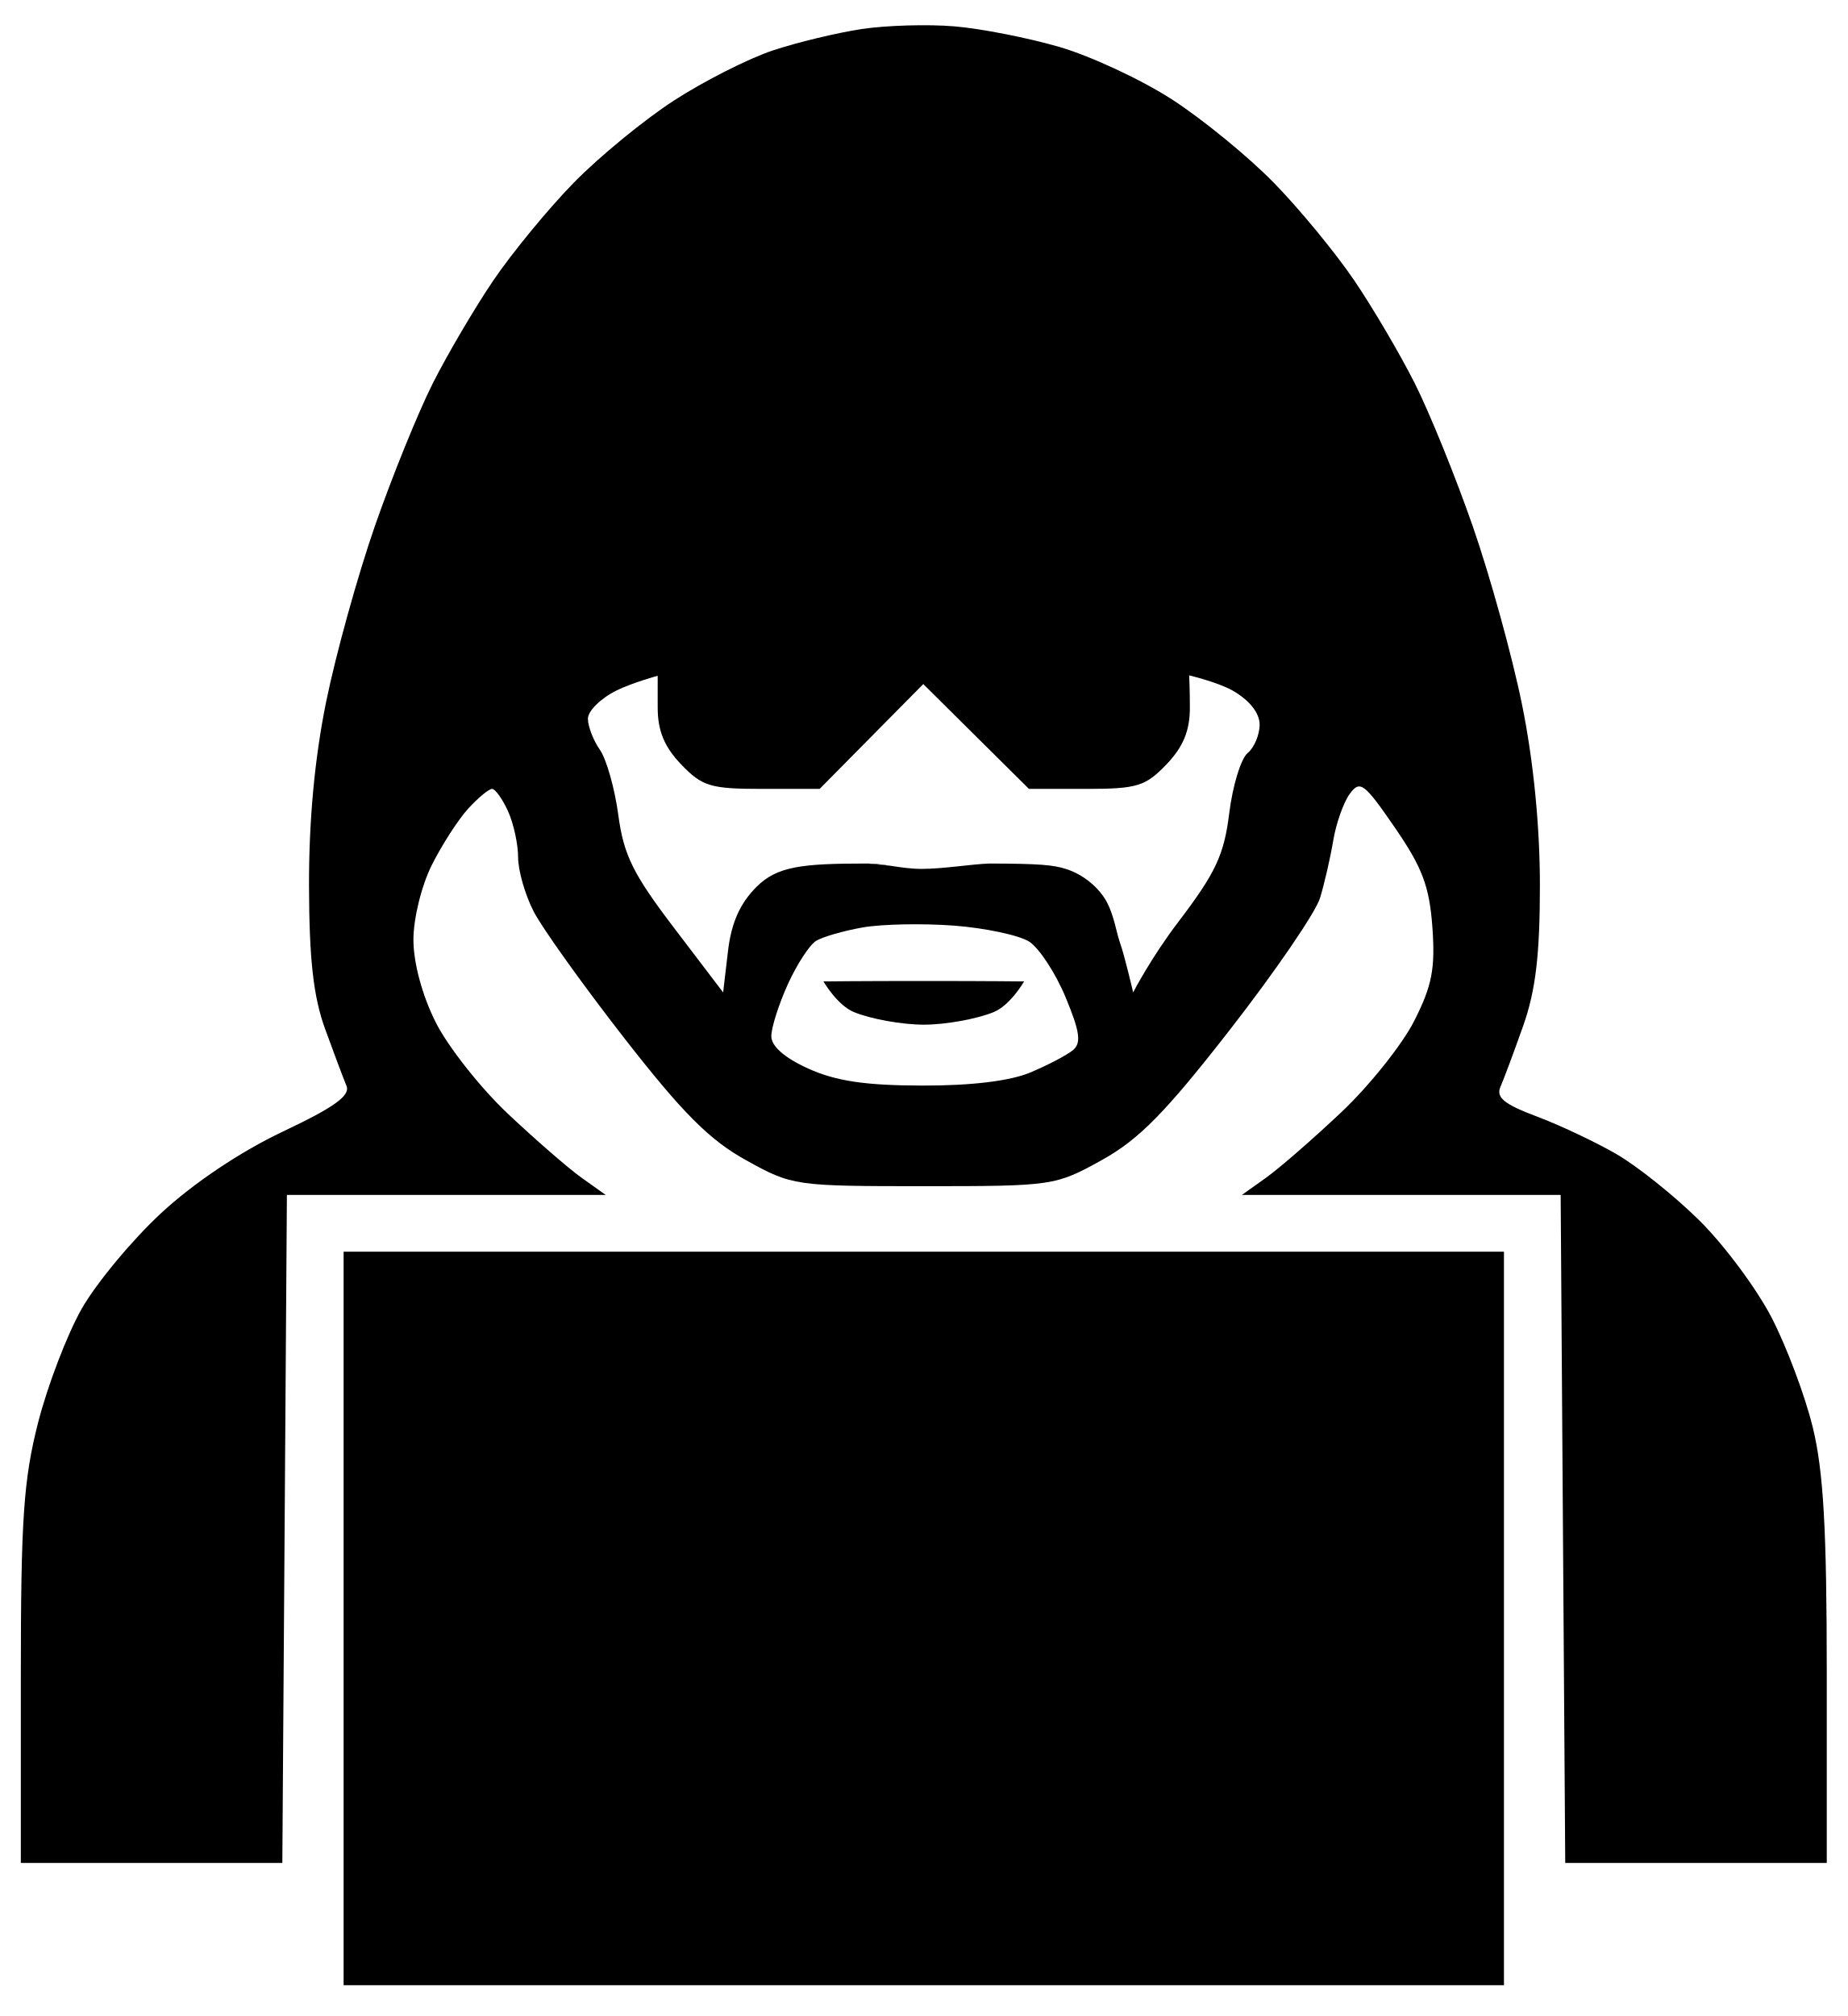
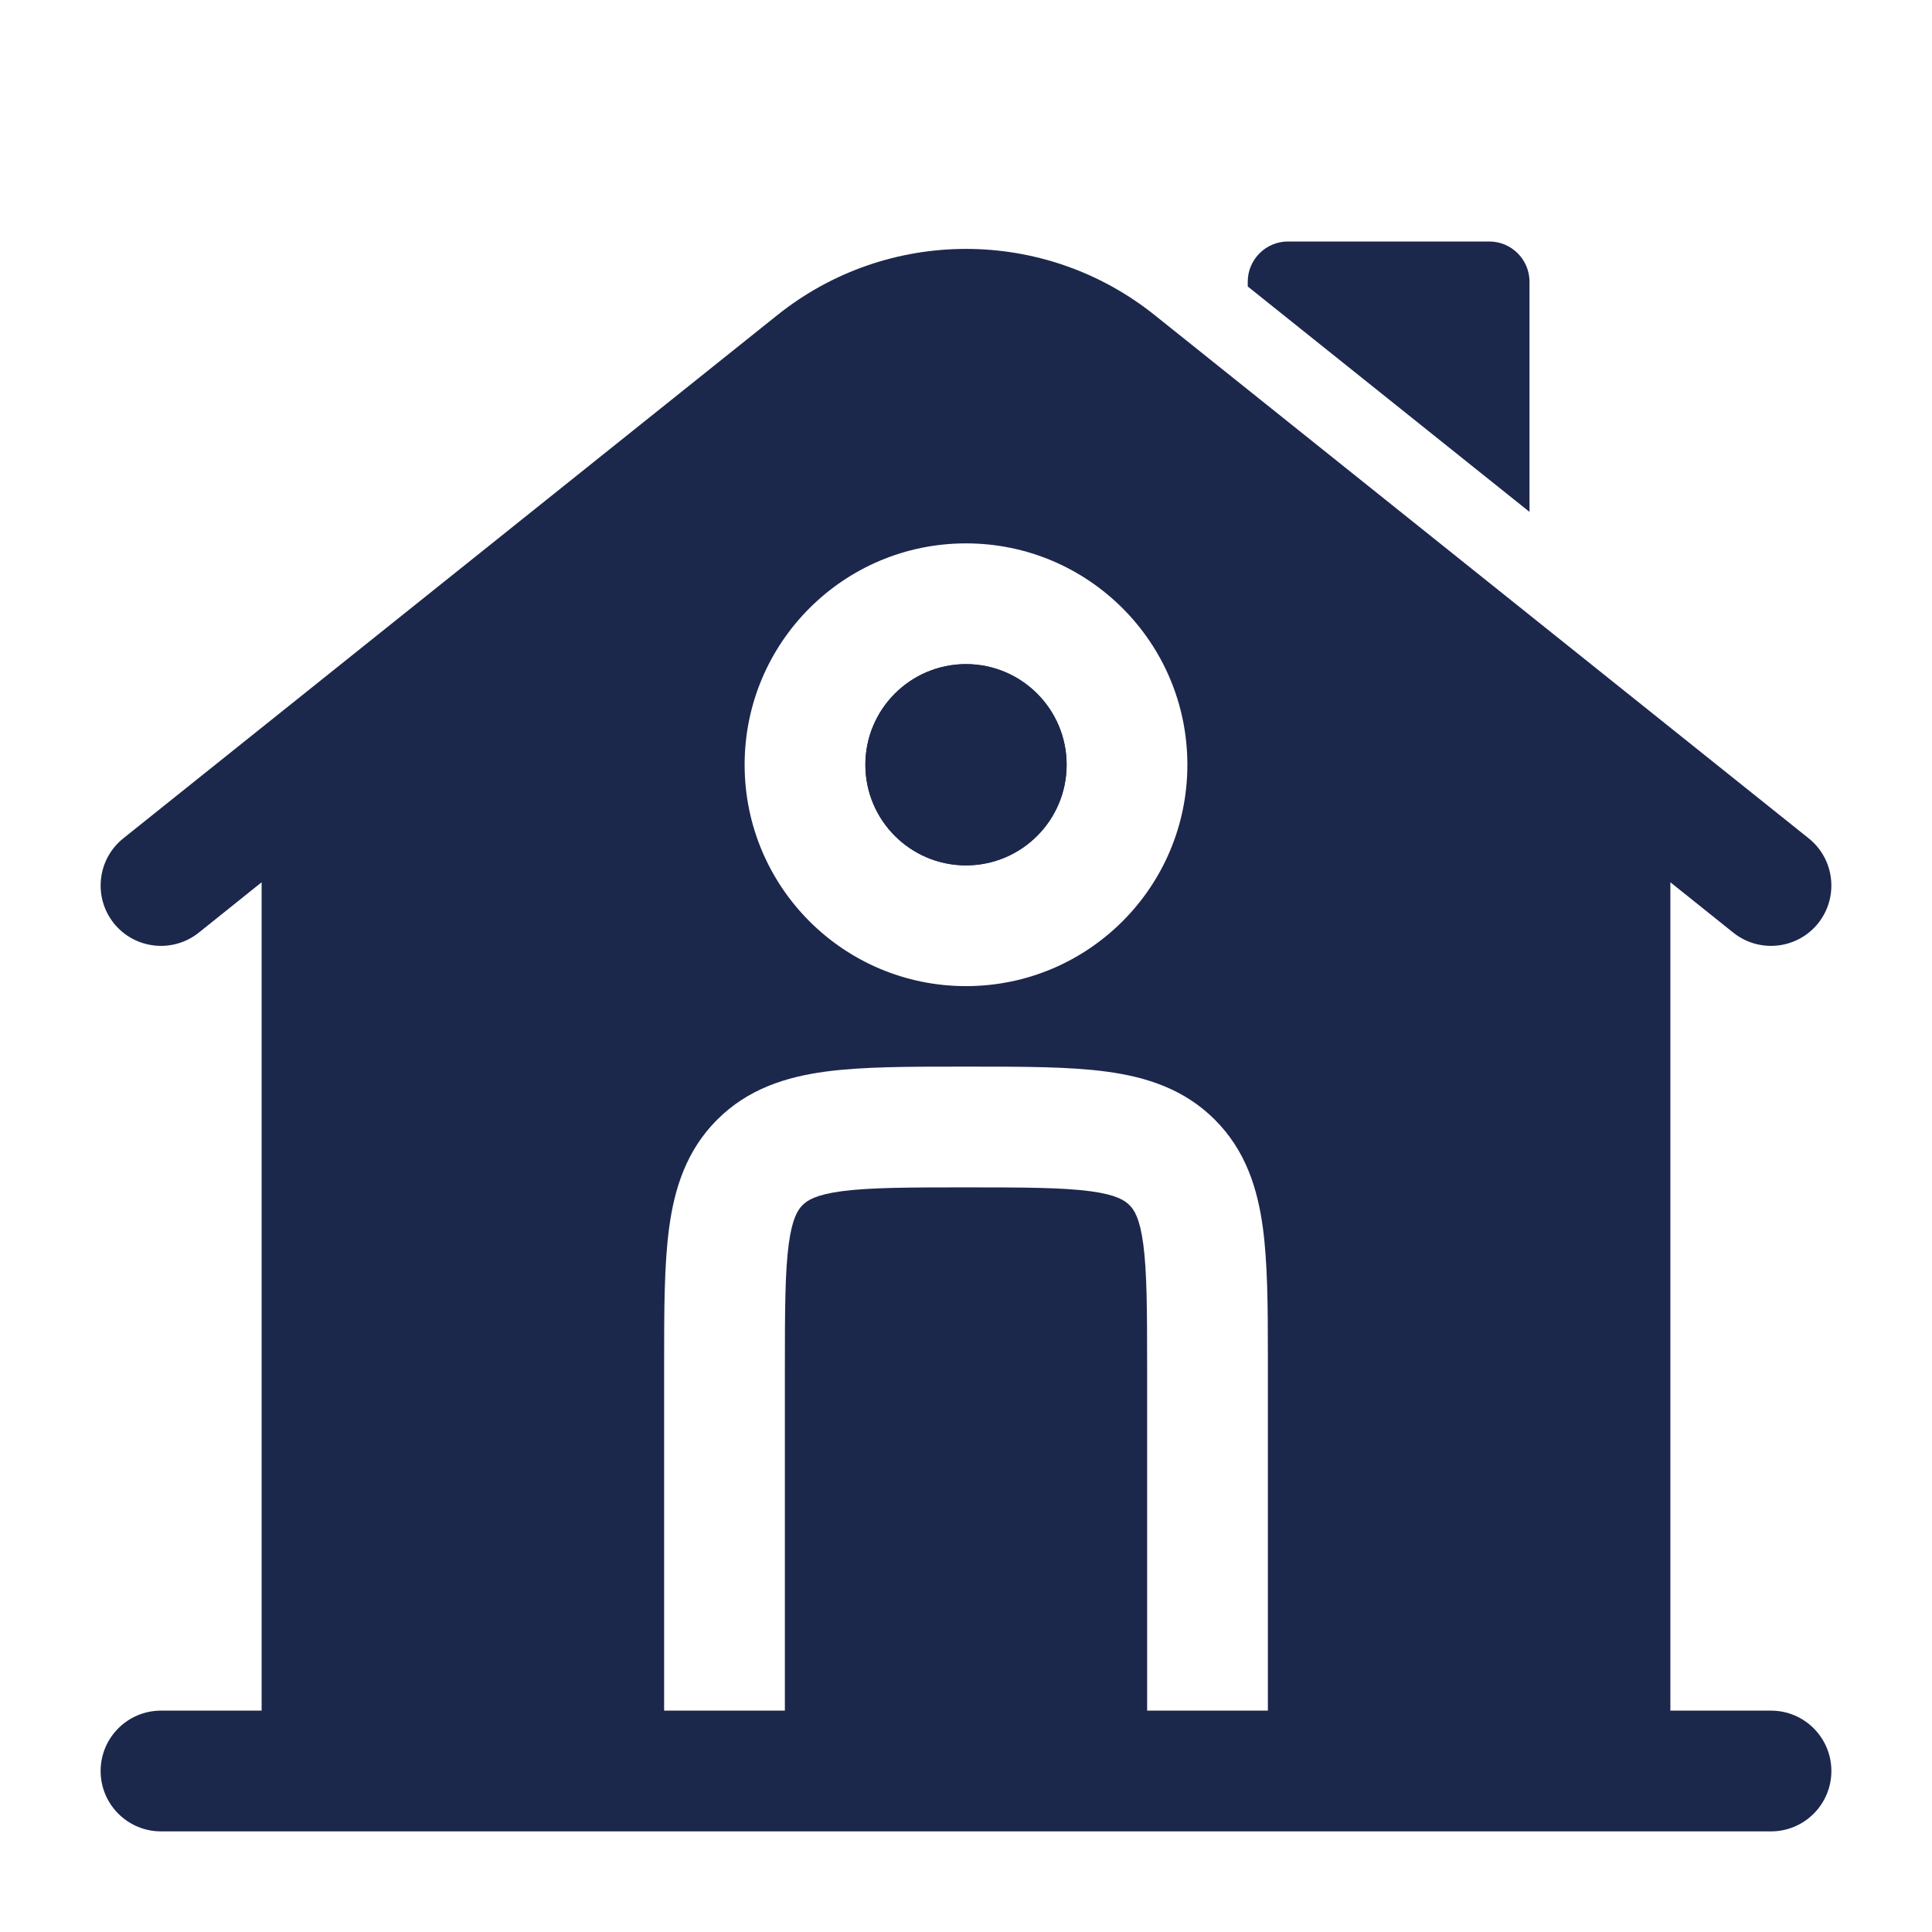
- <svg xmlns="http://www.w3.org/2000/svg" width="55" height="60" viewBox="0 0 55 60" fill="none">
-   <path fill-rule="evenodd" clip-rule="evenodd" d="M25.81 25.7L26.531 25.77L26.542 25.772C26.286 25.733 26.045 25.697 25.81 25.7ZM25.412 30.119C24.917 29.912 24.511 29.209 24.511 29.209C24.511 29.209 25.583 29.196 27.498 29.196C29.412 29.196 30.484 29.209 30.484 29.209C30.484 29.209 30.079 29.912 29.584 30.119C29.088 30.326 28.15 30.496 27.498 30.496C26.846 30.496 25.907 30.326 25.412 30.119ZM10.228 59.083V48.168V37.253H27.498H44.767V48.168V59.083H27.498H10.228Z" fill="black" />
-   <path fill-rule="evenodd" clip-rule="evenodd" d="M25.651 0.864C24.92 0.974 23.73 1.261 23.005 1.501C22.281 1.742 20.958 2.411 20.067 2.988C19.176 3.564 17.827 4.671 17.07 5.447C16.313 6.223 15.24 7.528 14.685 8.346C14.13 9.165 13.318 10.545 12.881 11.412C12.444 12.278 11.669 14.191 11.157 15.661C10.646 17.131 9.994 19.481 9.709 20.882C9.365 22.572 9.193 24.424 9.198 26.378C9.204 28.558 9.329 29.665 9.678 30.626C9.937 31.34 10.223 32.1 10.313 32.315C10.435 32.606 9.957 32.951 8.422 33.677C7.156 34.276 5.765 35.208 4.798 36.103C3.936 36.903 2.875 38.178 2.44 38.937C2.006 39.697 1.419 41.226 1.135 42.335C0.7 44.038 0.62 45.217 0.62 49.898V55.444H4.512H8.404L8.472 45.504L8.54 35.563H13.285H18.029L17.31 35.051C16.914 34.769 15.922 33.906 15.104 33.134C14.287 32.361 13.323 31.136 12.962 30.412C12.563 29.611 12.306 28.652 12.306 27.965C12.306 27.335 12.548 26.353 12.855 25.742C13.156 25.141 13.644 24.385 13.939 24.064C14.233 23.742 14.552 23.479 14.647 23.479C14.742 23.479 14.955 23.777 15.121 24.141C15.287 24.505 15.422 25.123 15.422 25.515C15.422 25.907 15.63 26.633 15.885 27.127C16.139 27.622 17.351 29.316 18.578 30.891C20.318 33.124 21.116 33.926 22.206 34.529C23.581 35.292 23.661 35.303 27.498 35.303C31.336 35.303 31.414 35.292 32.793 34.528C33.905 33.912 34.692 33.111 36.623 30.63C37.96 28.912 39.161 27.156 39.292 26.727C39.423 26.299 39.599 25.53 39.685 25.018C39.77 24.507 39.991 23.881 40.176 23.628C40.483 23.209 40.605 23.301 41.52 24.631C42.338 25.819 42.548 26.378 42.637 27.599C42.725 28.829 42.627 29.337 42.096 30.384C41.739 31.089 40.762 32.312 39.926 33.102C39.089 33.892 38.081 34.769 37.686 35.051L36.967 35.563H41.711H46.455L46.523 45.504L46.591 55.444H50.483H54.376V49.809C54.376 45.5 54.277 43.771 53.956 42.467C53.726 41.529 53.173 40.059 52.728 39.202C52.282 38.344 51.318 37.049 50.584 36.323C49.85 35.597 48.738 34.708 48.112 34.346C47.487 33.985 46.414 33.479 45.728 33.222C44.765 32.86 44.524 32.66 44.665 32.34C44.765 32.112 45.07 31.294 45.342 30.524C45.71 29.481 45.837 28.414 45.837 26.353C45.837 24.581 45.645 22.638 45.303 20.959C45.009 19.515 44.35 17.131 43.838 15.661C43.327 14.191 42.551 12.278 42.114 11.412C41.678 10.545 40.866 9.165 40.311 8.346C39.756 7.528 38.683 6.223 37.925 5.447C37.168 4.671 35.803 3.553 34.891 2.963C33.979 2.373 32.468 1.669 31.534 1.397C30.599 1.125 29.192 0.849 28.407 0.784C27.621 0.718 26.381 0.754 25.651 0.864ZM19.577 21.061C19.577 21.749 19.775 22.228 20.275 22.75C20.901 23.404 21.148 23.479 22.685 23.479H24.398L25.94 21.919L27.483 20.359L29.055 21.919L30.628 23.479H32.325C33.846 23.479 34.095 23.403 34.721 22.75C35.22 22.228 35.418 21.749 35.418 21.061C35.418 20.533 35.397 20.1 35.397 20.1C35.397 20.1 36.255 20.305 36.694 20.555C37.191 20.838 37.493 21.218 37.494 21.563C37.495 21.867 37.334 22.251 37.135 22.415C36.937 22.58 36.691 23.384 36.59 24.201C36.436 25.444 36.188 25.974 35.078 27.433C34.25 28.521 33.73 29.536 33.73 29.536C33.73 29.536 33.471 28.428 33.345 28.079C33.236 27.779 33.168 27.276 32.956 26.866C32.724 26.416 32.234 26.017 31.722 25.86C31.347 25.744 30.975 25.704 29.445 25.7C28.926 25.719 28.06 25.86 27.441 25.86C27.12 25.86 26.825 25.815 26.546 25.773L26.542 25.772L26.531 25.77L25.81 25.7C23.862 25.7 23.13 25.783 22.517 26.396C22.022 26.892 21.767 27.468 21.668 28.32L21.525 29.536L20.061 27.612C18.844 26.014 18.564 25.446 18.405 24.259C18.3 23.472 18.053 22.598 17.857 22.316C17.66 22.035 17.5 21.617 17.5 21.389C17.5 21.161 17.88 20.785 18.344 20.554C18.808 20.323 19.577 20.112 19.577 20.112V21.061ZM31.718 29.678C31.419 28.959 30.932 28.215 30.635 28.025C30.338 27.835 29.335 27.621 28.407 27.549C27.478 27.478 26.251 27.502 25.68 27.602C25.109 27.703 24.483 27.883 24.29 28.003C24.096 28.123 23.719 28.703 23.451 29.293C23.183 29.883 22.962 30.576 22.959 30.833C22.955 31.134 23.347 31.48 24.057 31.802C24.874 32.173 25.752 32.305 27.441 32.309C28.907 32.313 30.06 32.174 30.667 31.92C31.187 31.702 31.759 31.403 31.937 31.255C32.192 31.043 32.146 30.708 31.718 29.678Z" fill="black" />
+ <svg xmlns="http://www.w3.org/2000/svg" width="800px" height="800px" viewBox="0 0 24 24" fill="none">
+   <path d="M18.5 3H16C15.724 3 15.5 3.224 15.5 3.5V3.559L19 6.359V3.5C19 3.224 18.776 3 18.5 3Z" fill="#1C274C" />
+   <path fill-rule="evenodd" clip-rule="evenodd" d="M10.75 9.5C10.75 8.81 11.31 8.25 12 8.25C12.69 8.25 13.25 8.81 13.25 9.5C13.25 10.19 12.69 10.75 12 10.75C11.31 10.75 10.75 10.19 10.75 9.5Z" fill="#1C274C" />
+   <path fill-rule="evenodd" clip-rule="evenodd" d="M20.75 10.96L21.532 11.586C21.855 11.844 22.327 11.792 22.586 11.469C22.844 11.145 22.792 10.673 22.468 10.414L14.343 3.914C12.973 2.818 11.027 2.818 9.657 3.914L1.532 10.414C1.208 10.673 1.156 11.145 1.414 11.469C1.673 11.792 2.145 11.844 2.469 11.586L3.25 10.96V21.25H2C1.586 21.25 1.25 21.586 1.25 22C1.25 22.414 1.586 22.75 2 22.75H22C22.414 22.75 22.75 22.414 22.75 22C22.75 21.586 22.414 21.25 22 21.25H20.75V10.96ZM9.25 9.5C9.25 7.981 10.481 6.75 12 6.75C13.519 6.75 14.75 7.981 14.75 9.5C14.75 11.019 13.519 12.25 12 12.25C10.481 12.25 9.25 11.019 9.25 9.5ZM12.049 13.25C12.714 13.25 13.287 13.25 13.746 13.312C14.238 13.378 14.709 13.527 15.091 13.909C15.473 14.291 15.622 14.762 15.688 15.254C15.746 15.684 15.75 16.215 15.75 16.827C15.75 16.868 15.75 16.909 15.75 16.951L15.75 21.25H14.25V17C14.25 16.272 14.248 15.801 14.202 15.454C14.158 15.129 14.088 15.027 14.03 14.97C13.973 14.913 13.871 14.842 13.546 14.798C13.199 14.752 12.728 14.75 12 14.75C11.272 14.75 10.801 14.752 10.454 14.798C10.129 14.842 10.027 14.913 9.97 14.97C9.913 15.027 9.842 15.129 9.798 15.454C9.752 15.801 9.75 16.272 9.75 17V21.25H8.25L8.25 16.951C8.25 16.286 8.25 15.713 8.312 15.254C8.378 14.762 8.527 14.291 8.909 13.909C9.291 13.527 9.763 13.378 10.254 13.312C10.713 13.25 11.286 13.25 11.951 13.25H12.049Z" fill="#1C274C" />
+   <path fill-rule="evenodd" clip-rule="evenodd" d="M10.75 9.5C10.75 8.81 11.31 8.25 12 8.25C12.69 8.25 13.25 8.81 13.25 9.5C13.25 10.19 12.69 10.75 12 10.75C11.31 10.75 10.75 10.19 10.75 9.5Z" fill="#1C274C" />
</svg>
